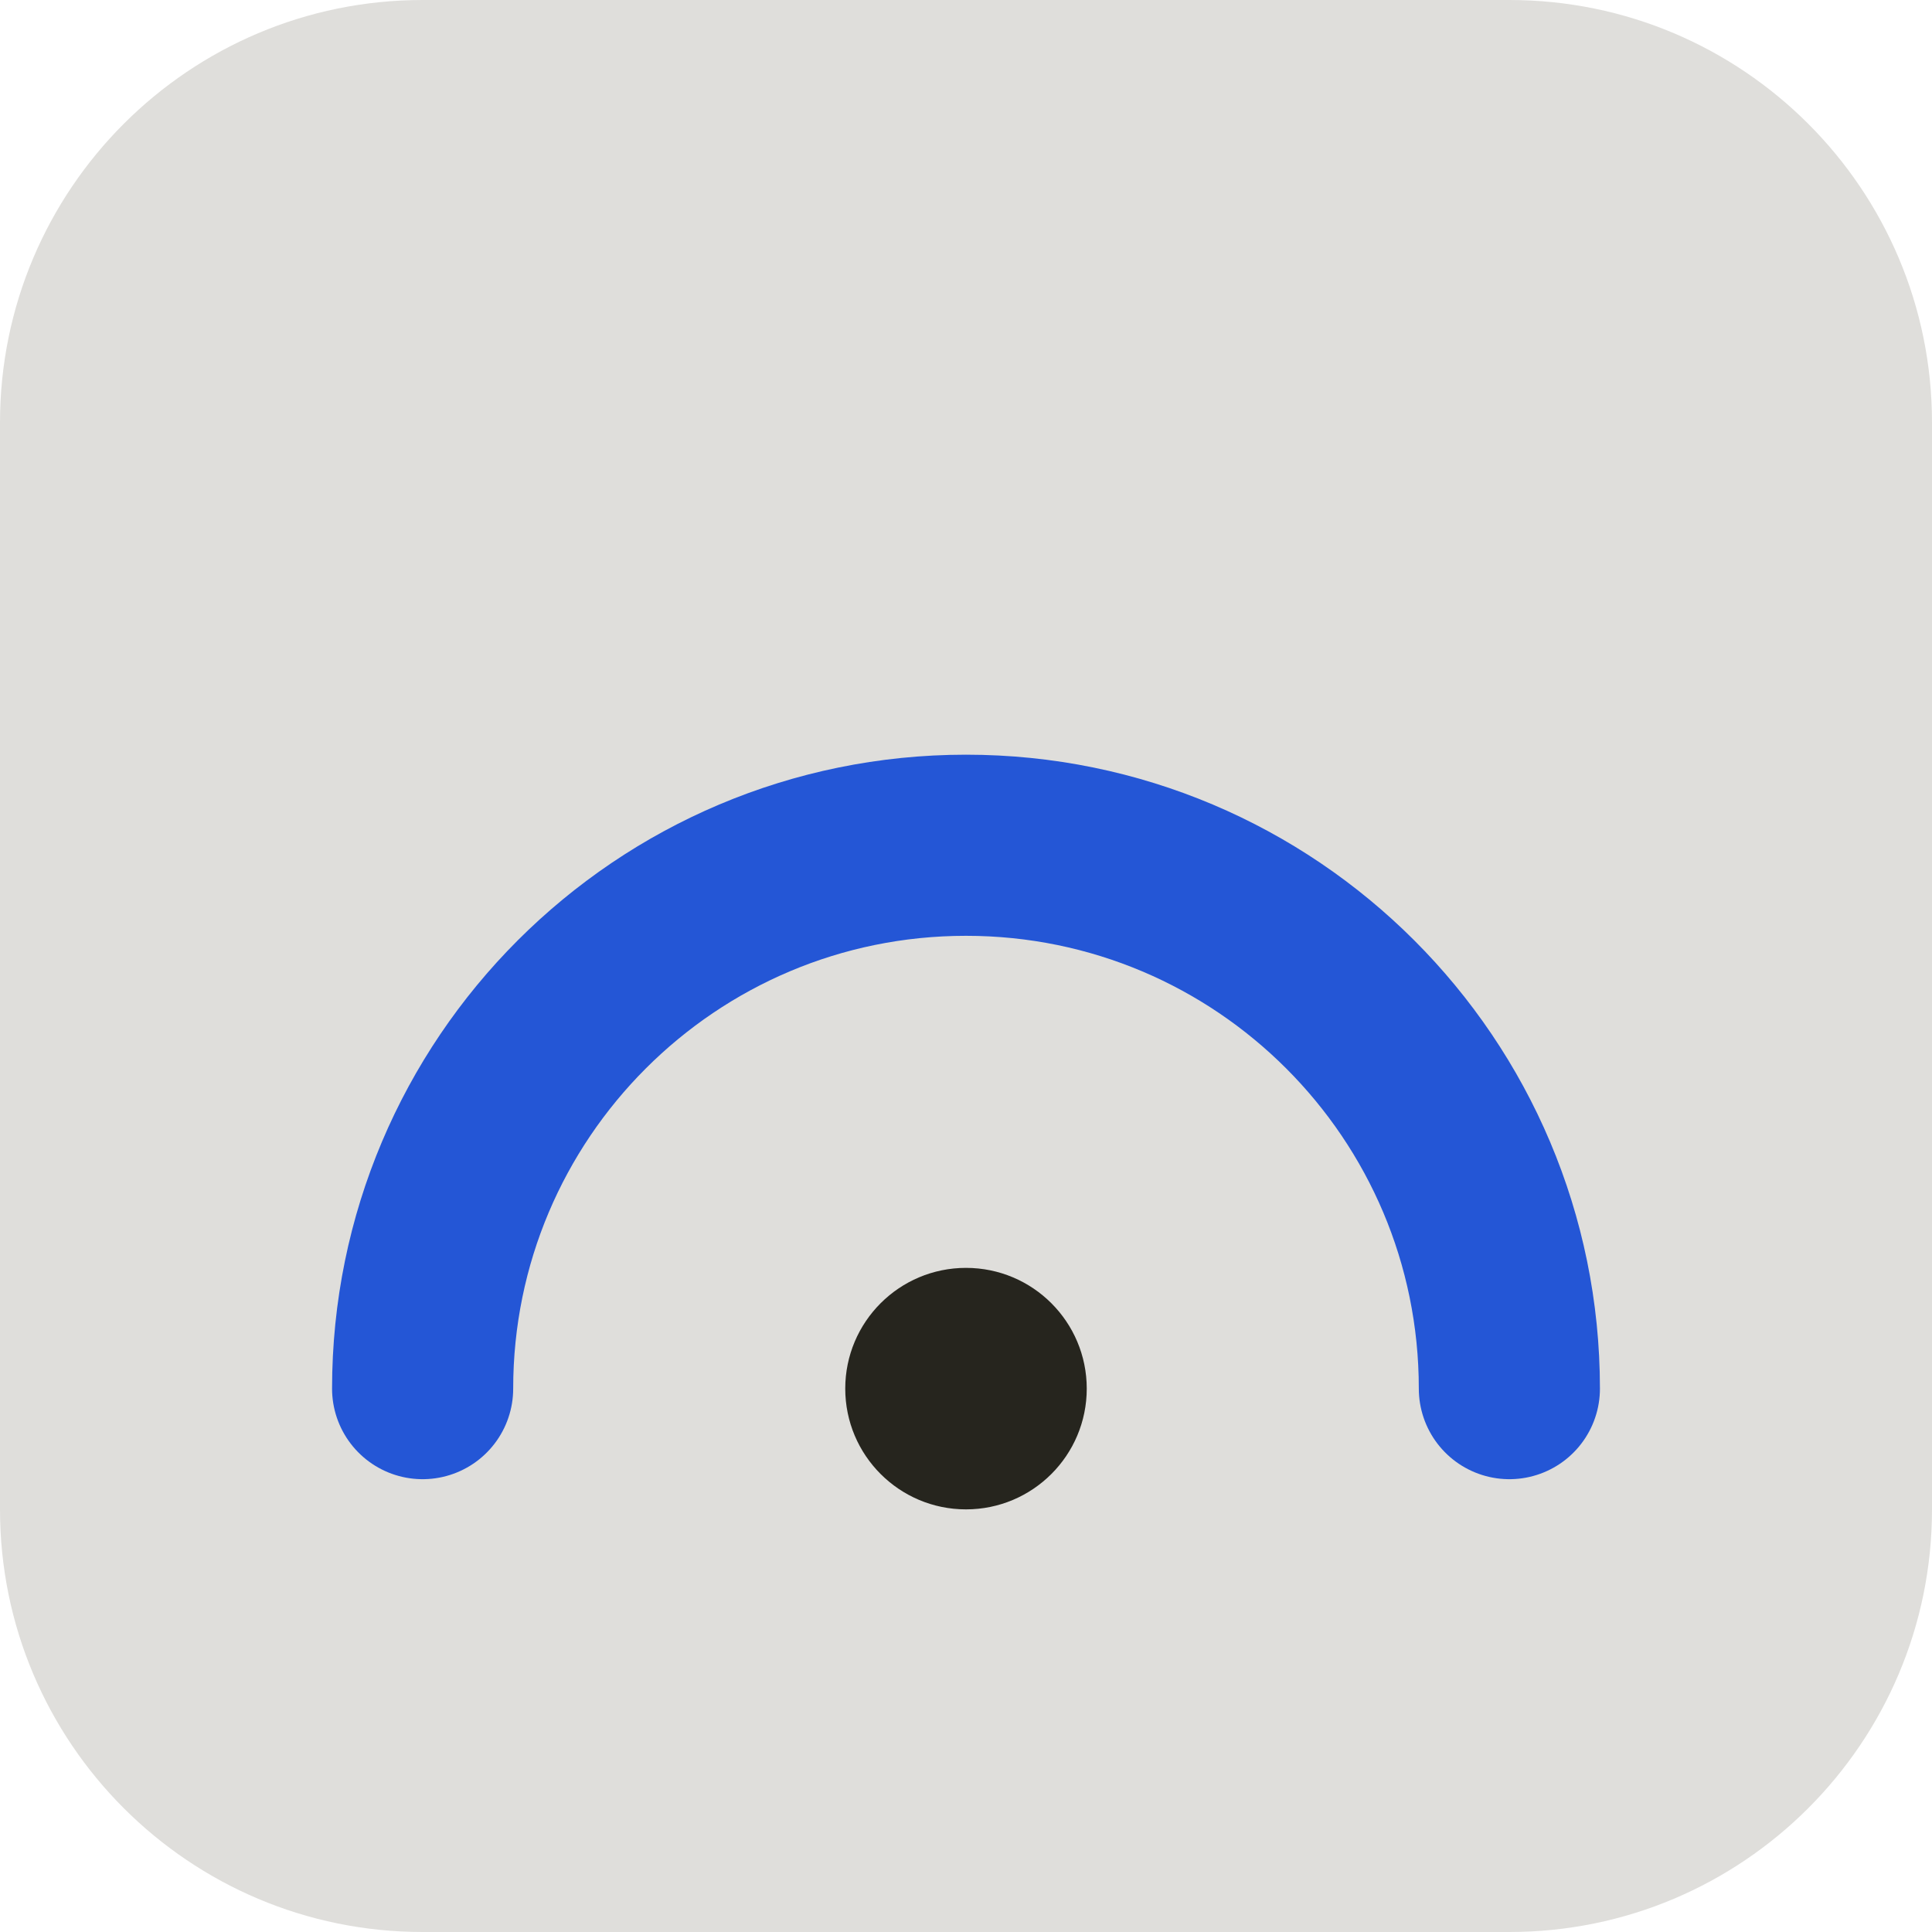
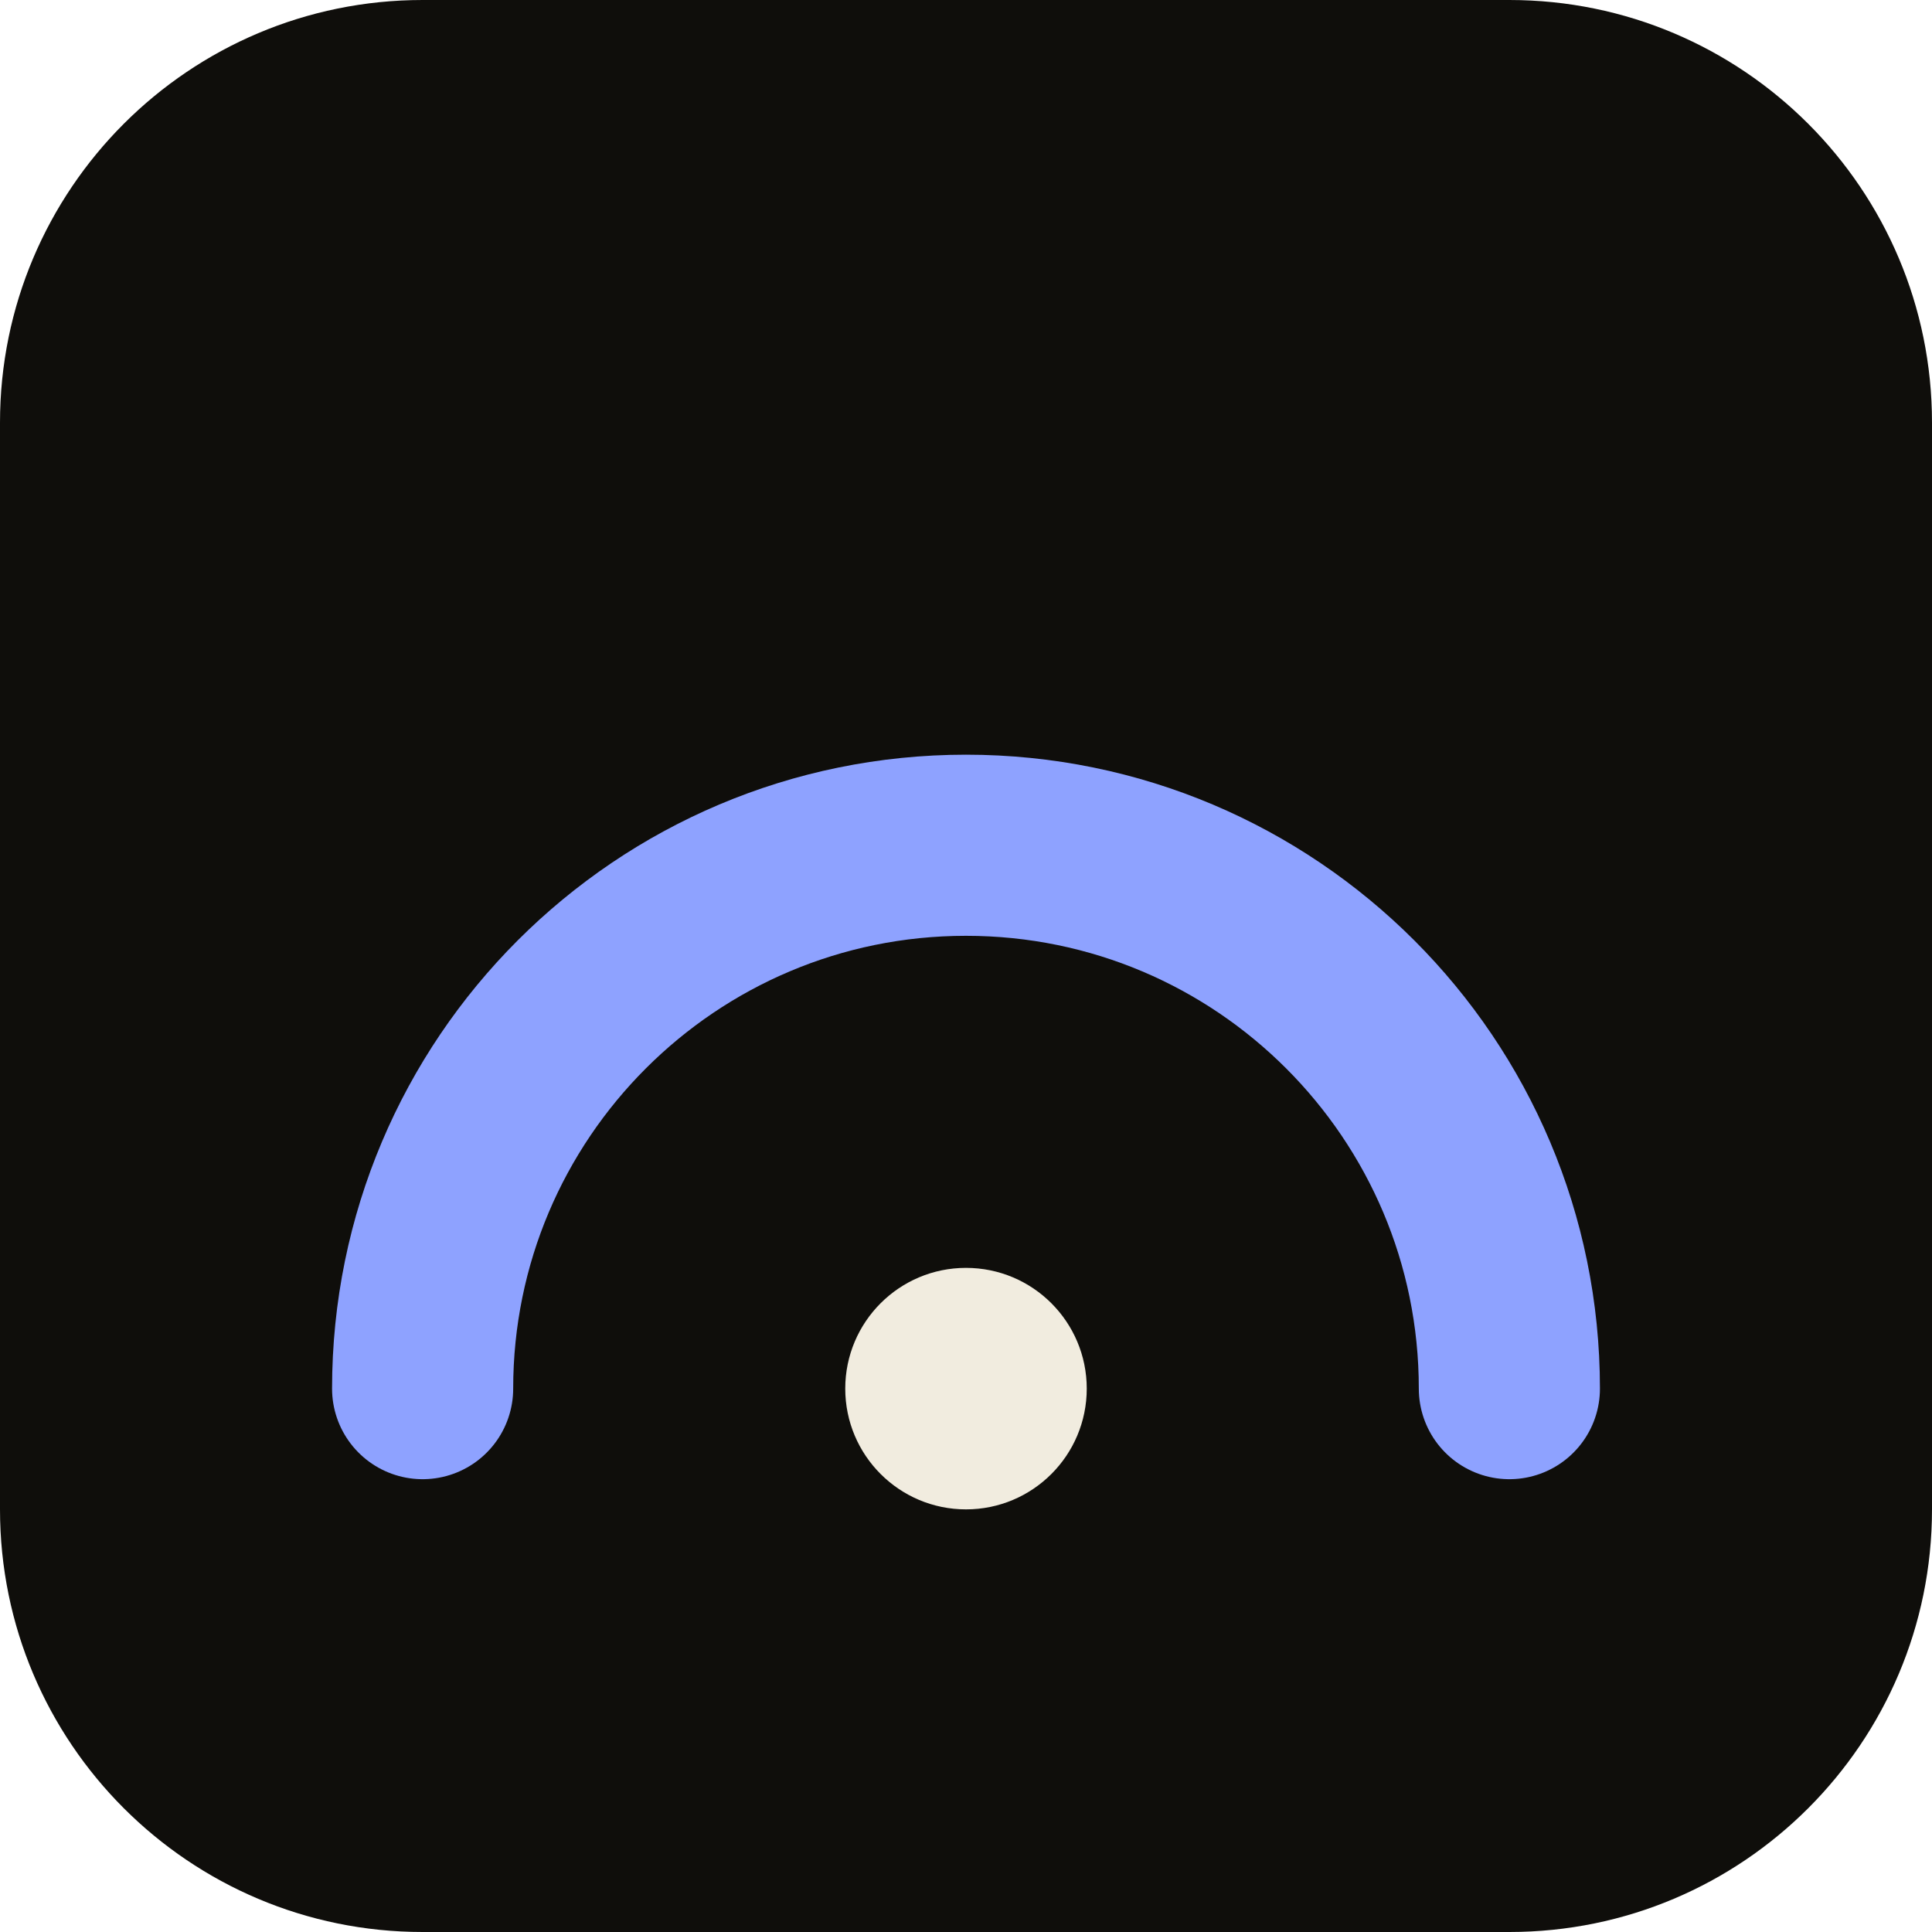
<svg xmlns="http://www.w3.org/2000/svg" viewBox="0 0 64 64">
-   <rect width="64" height="64" rx="14" fill="#dfdedb" />
-   <path d="M14 46a18 18 0 0 1 36 0" fill="none" stroke="#2456d6" stroke-width="6" stroke-linecap="round" />
-   <circle cx="32" cy="46" r="4" fill="#26251e" />
+   <rect width="64" height="64" rx="14" fill="#0f0e0b" />
+   <path d="M14 46a18 18 0 0 1 36 0" fill="none" stroke="#8ea2ff" stroke-width="6" stroke-linecap="round" />
+   <circle cx="32" cy="46" r="4" fill="#f1ecdf" />
</svg>
